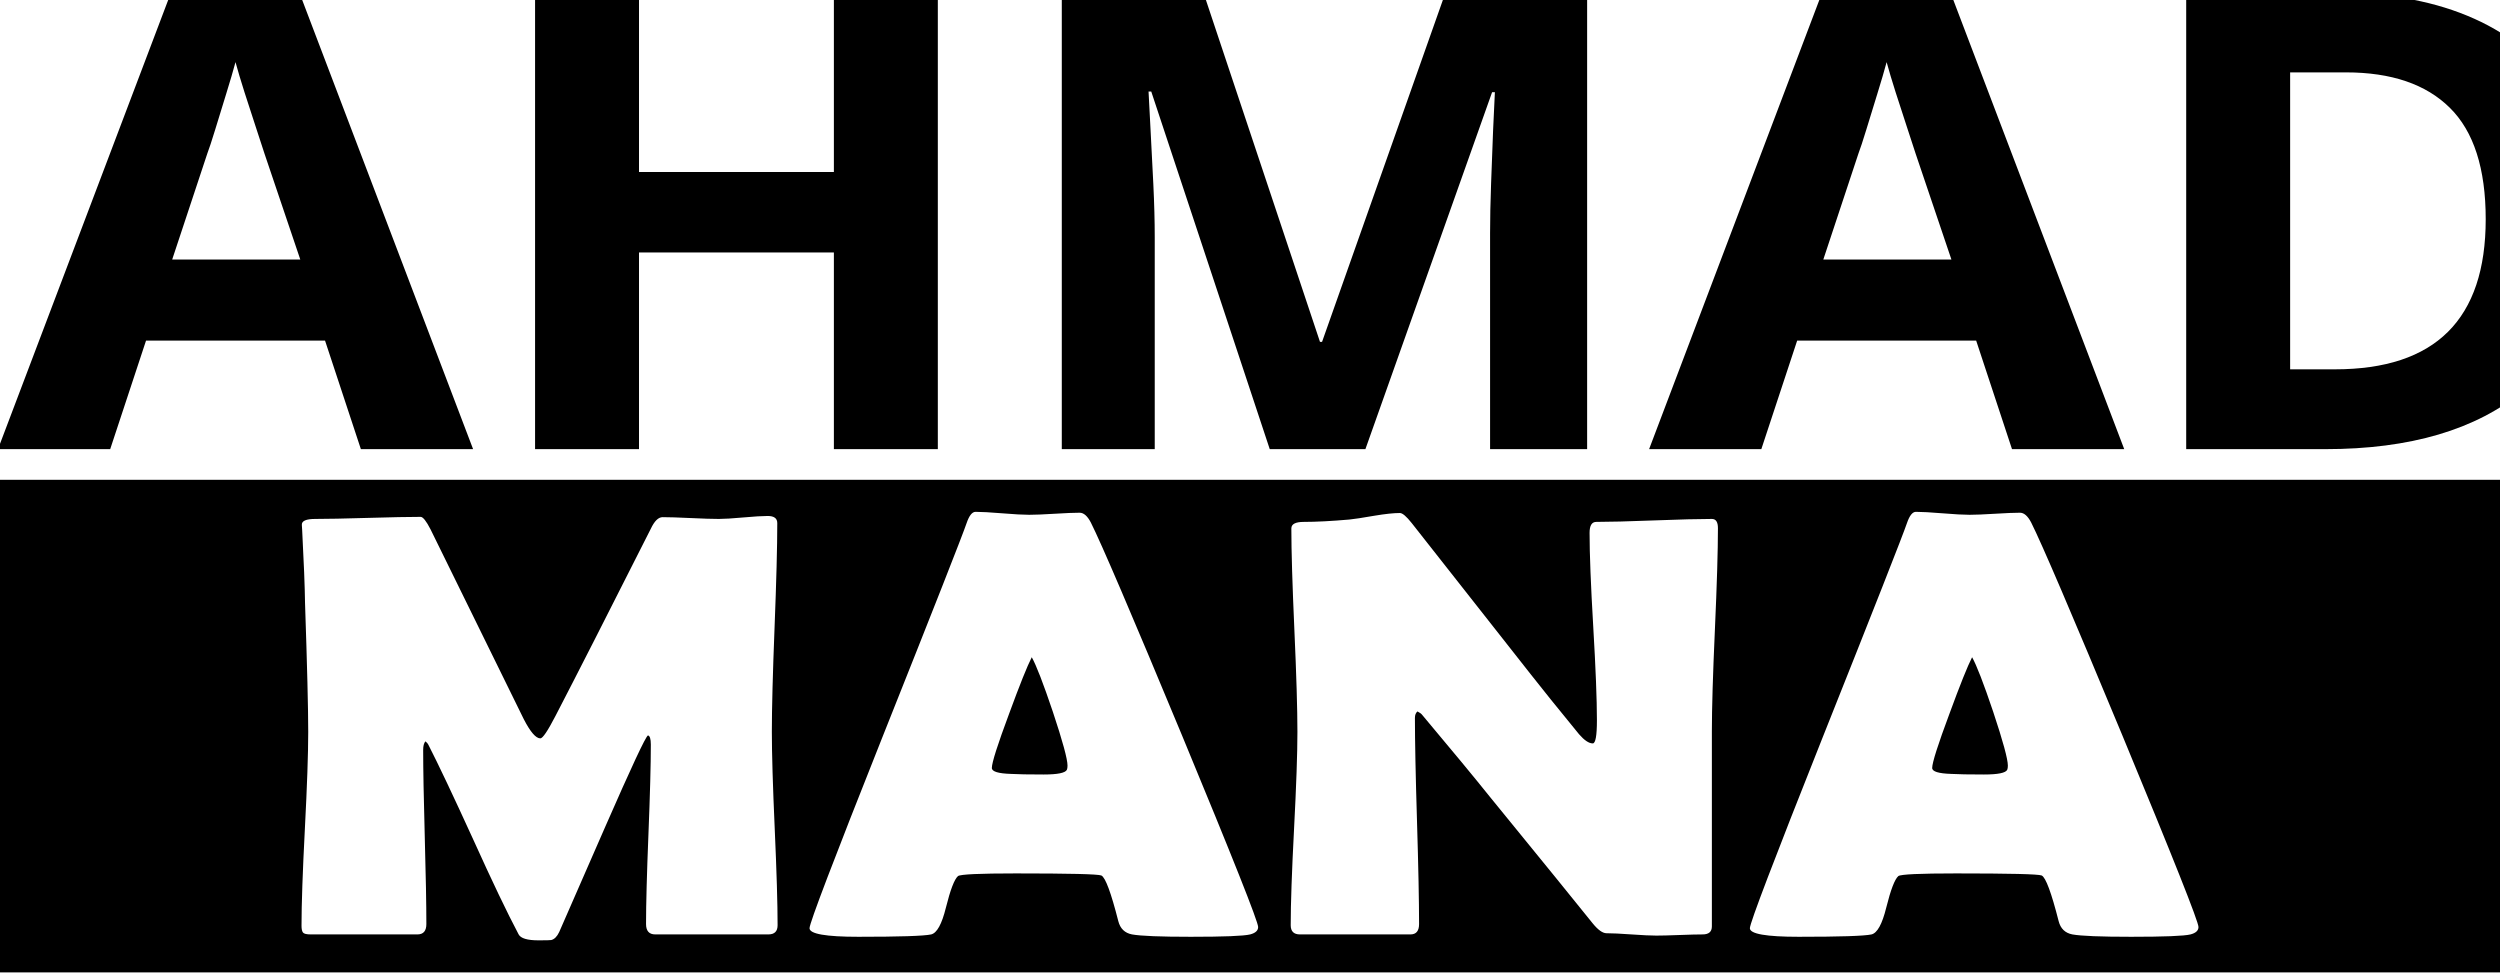
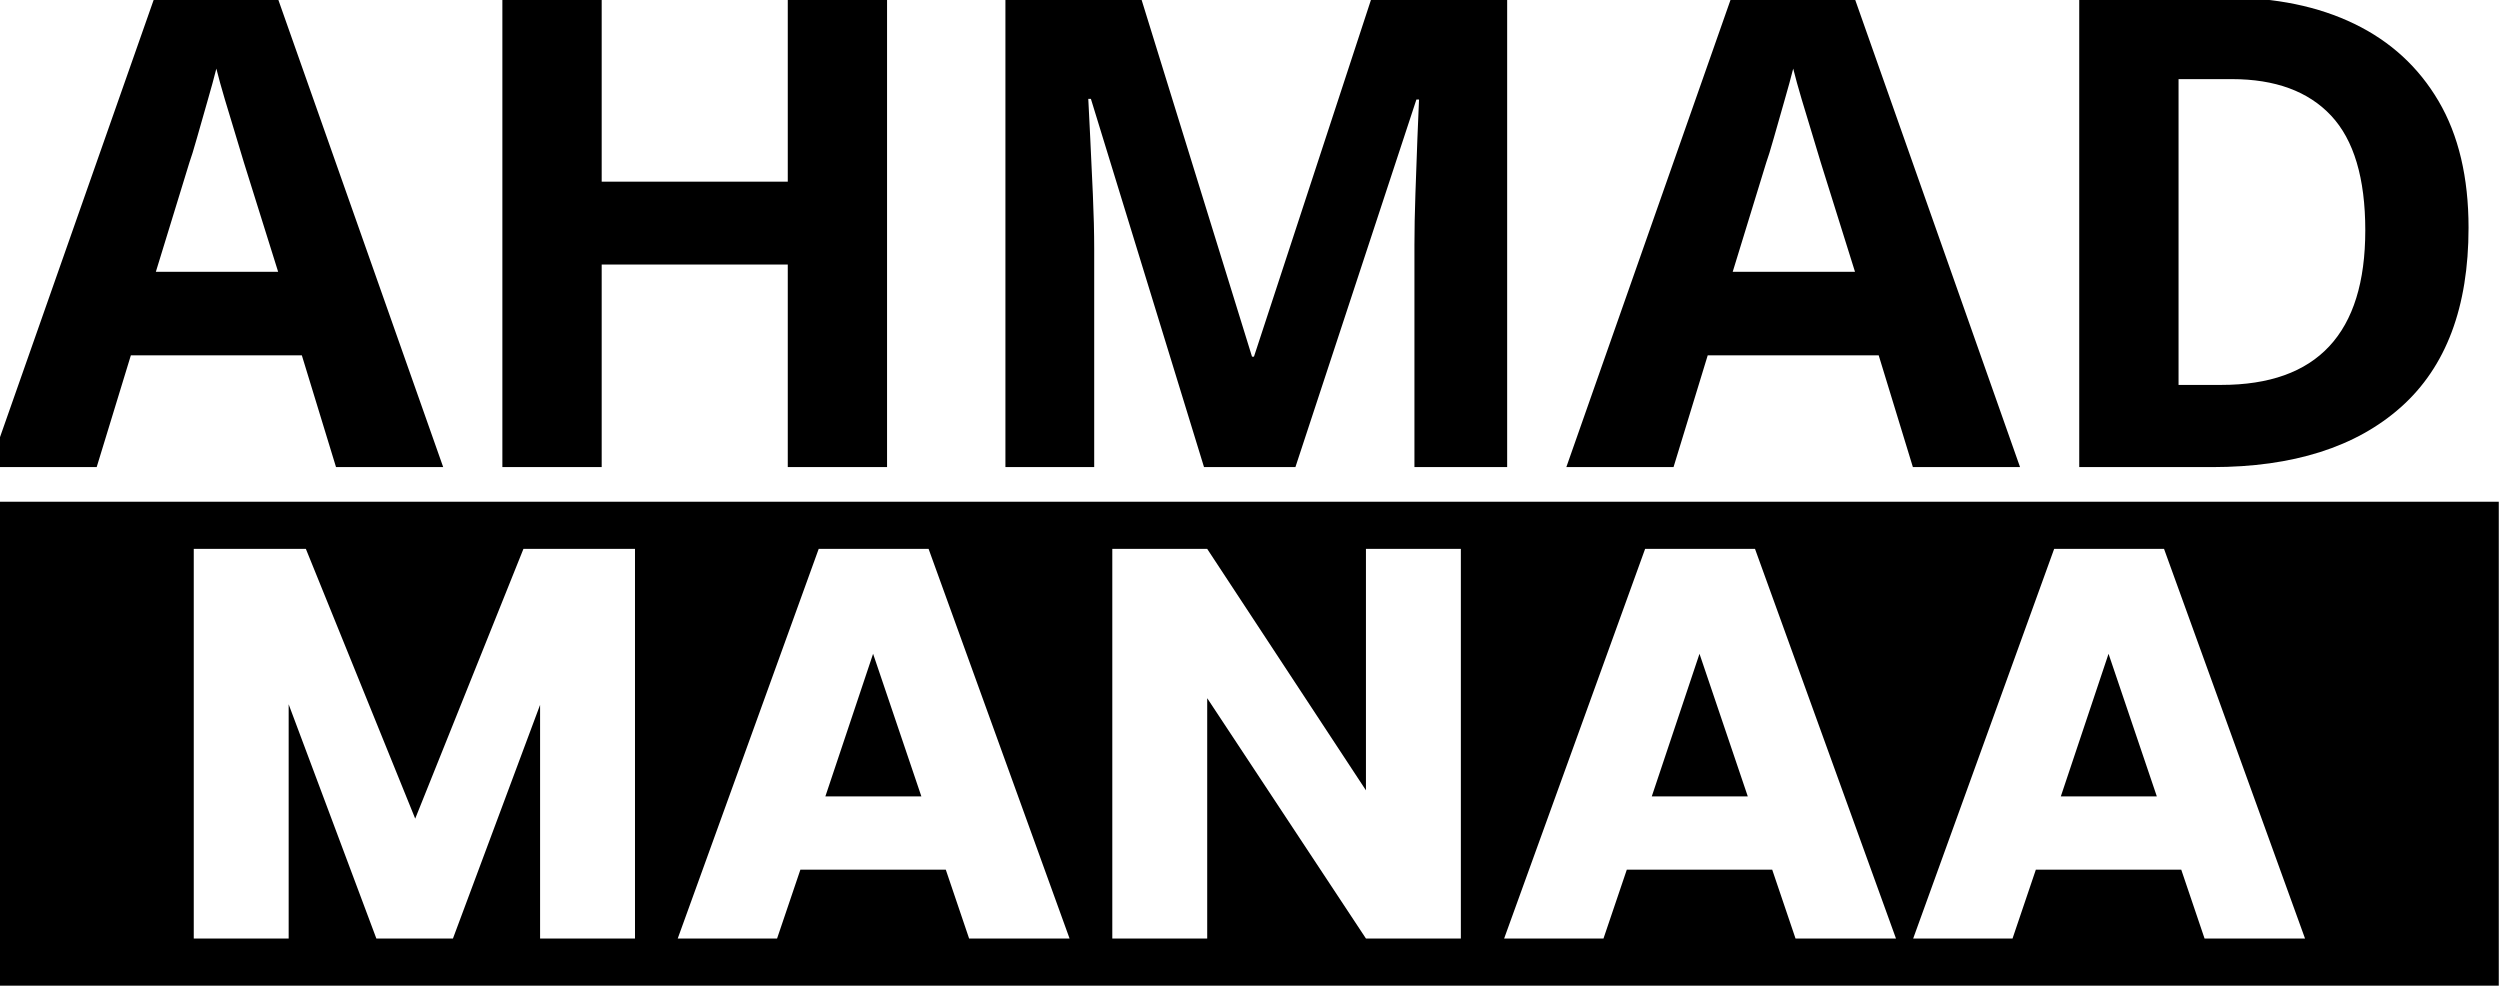
- <svg xmlns="http://www.w3.org/2000/svg" width="100%" height="100%" viewBox="0 0 1024 400" version="1.1" xml:space="preserve" style="fill-rule:evenodd;clip-rule:evenodd;stroke-linejoin:round;stroke-miterlimit:2;">
-   <g transform="matrix(2.02882,0,0,1.88164,-300.602,-380.522)">
-     <text x="147.759px" y="300px" style="font-family:'BerlinSansFBDemi-Bold', 'Berlin Sans FB Demi', sans-serif;font-weight:700;font-size:139.011px;">AHMAD</text>
-   </g>
-   <g transform="matrix(1,0,0,1,0,-16.8081)">
-     <path d="M1024,213.333L0,213.333L0,415.092L1024,415.092L1024,213.333ZM318.503,395.786C318.503,398.293 317.239,399.546 314.71,399.546L268.412,399.546C265.884,399.546 264.619,398.131 264.619,395.301C264.619,387.133 264.946,374.882 265.6,358.547C266.254,342.212 266.581,329.961 266.581,321.794C266.581,319.449 266.189,318.195 265.404,318.034C264.445,318.519 258.603,331.013 247.879,355.515C241.601,369.909 235.323,384.262 229.046,398.576C228.174,400.436 227.084,401.527 225.776,401.851C225.34,401.932 223.596,401.972 220.545,401.972C216.011,401.972 213.308,401.163 212.436,399.546C207.728,390.651 201.537,377.712 193.864,360.731C185.669,342.778 179.522,329.8 175.424,321.794C175.249,321.39 174.857,320.945 174.247,320.46C173.636,321.187 173.331,322.36 173.331,323.977C173.331,331.902 173.549,343.789 173.985,359.639C174.421,375.489 174.639,387.376 174.639,395.301C174.639,398.131 173.418,399.546 170.977,399.546L127.295,399.546C125.551,399.546 124.483,399.283 124.09,398.758C123.698,398.232 123.502,397.322 123.502,396.028C123.502,387.214 123.96,373.972 124.875,356.303C125.791,338.634 126.248,325.392 126.248,316.578C126.248,307.198 125.812,289.609 124.941,263.813C124.853,257.102 124.461,247.115 123.763,233.853L123.633,231.791C123.545,230.173 125.376,229.365 129.126,229.365C133.921,229.365 141.114,229.223 150.705,228.94C160.296,228.657 167.489,228.516 172.285,228.516C173.244,228.516 174.595,230.214 176.339,233.61L214.529,311.362C217.231,316.618 219.498,319.247 221.329,319.247C222.288,319.247 224.337,316.214 227.476,310.149C236.283,293.168 249.317,267.574 266.581,233.368C268.063,230.214 269.676,228.637 271.42,228.637C273.949,228.637 277.763,228.758 282.864,229.001C287.965,229.243 291.823,229.365 294.438,229.365C296.618,229.365 299.953,229.163 304.444,228.758C308.934,228.354 312.269,228.152 314.449,228.152C317.064,228.152 318.372,229.122 318.372,231.063C318.372,240.605 318.002,254.858 317.26,273.82C316.519,292.783 316.149,307.036 316.149,316.578C316.149,325.392 316.541,338.614 317.326,356.243C318.111,373.871 318.503,387.052 318.503,395.786ZM515.335,396.514C515.335,397.969 514.245,398.98 512.065,399.546C509.45,400.193 501.341,400.516 487.739,400.516C475.271,400.516 467.25,400.193 463.675,399.546C460.71,398.98 458.836,397.16 458.051,394.088C455.087,382.443 452.776,376.216 451.119,375.408C449.724,374.842 438.041,374.559 416.069,374.559C401.247,374.559 393.356,374.922 392.397,375.65C390.914,376.944 389.258,381.27 387.427,388.629C385.77,395.341 383.765,398.98 381.411,399.546C378.446,400.193 368.507,400.516 351.592,400.516C338.252,400.516 331.582,399.344 331.582,396.999C331.582,394.896 341.434,369.06 361.139,319.489C382.501,265.875 394.097,236.4 395.928,231.063C396.974,227.99 398.195,226.454 399.59,226.454C401.944,226.454 405.584,226.656 410.511,227.06C415.437,227.464 419.121,227.667 421.562,227.667C423.916,227.667 427.382,227.525 431.959,227.242C436.537,226.959 439.959,226.817 442.226,226.817C443.883,226.817 445.408,228.152 446.803,230.82C451.076,239.311 463.544,268.423 484.208,318.155C504.959,368.211 515.335,394.33 515.335,396.514ZM900.498,396.514C900.498,397.969 899.408,398.98 897.228,399.546C894.613,400.193 886.504,400.516 872.902,400.516C860.434,400.516 852.413,400.193 848.838,399.546C845.873,398.98 843.999,397.16 843.214,394.088C840.25,382.443 837.939,376.216 836.282,375.408C834.887,374.842 823.204,374.559 801.232,374.559C786.41,374.559 778.519,374.922 777.56,375.65C776.078,376.944 774.421,381.27 772.59,388.629C770.933,395.341 768.928,398.98 766.574,399.546C763.609,400.193 753.67,400.516 736.755,400.516C723.415,400.516 716.745,399.344 716.745,396.999C716.745,394.896 726.597,369.06 746.302,319.489C767.664,265.875 779.26,236.4 781.091,231.063C782.137,227.99 783.358,226.454 784.753,226.454C787.107,226.454 790.747,226.656 795.674,227.06C800.6,227.464 804.284,227.667 806.725,227.667C809.079,227.667 812.545,227.525 817.122,227.242C821.7,226.959 825.122,226.817 827.389,226.817C829.046,226.817 830.572,228.152 831.967,230.82C836.239,239.311 848.707,268.423 869.371,318.155C890.122,368.211 900.498,394.33 900.498,396.514ZM703.666,233.125C703.666,242.344 703.252,256.192 702.424,274.67C701.595,293.147 701.181,307.036 701.181,316.335L701.181,396.271C701.181,398.454 699.917,399.546 697.388,399.546C695.296,399.546 692.135,399.627 687.906,399.789C683.678,399.95 680.517,400.031 678.424,400.031C676.158,400.031 672.757,399.869 668.223,399.546C663.689,399.223 660.289,399.061 658.022,399.061C656.453,399.061 654.578,397.727 652.398,395.058C646.12,387.214 631.996,369.828 610.024,342.9C604.008,335.379 594.853,324.301 582.559,309.664C582.21,309.179 581.556,308.694 580.597,308.208C579.899,308.775 579.551,309.664 579.551,310.877C579.551,320.257 579.834,334.328 580.401,353.089C580.968,371.85 581.251,385.92 581.251,395.301C581.251,398.131 580.074,399.546 577.72,399.546L532.468,399.546C529.939,399.546 528.675,398.293 528.675,395.786C528.675,387.052 529.133,373.871 530.048,356.243C530.964,338.614 531.422,325.392 531.422,316.578C531.422,307.279 531.007,293.37 530.179,274.851C529.351,256.333 528.937,242.465 528.937,233.246C528.937,231.467 530.637,230.578 534.037,230.578C539.094,230.578 545.328,230.254 552.74,229.607C554.483,229.446 557.927,228.92 563.072,228.03C567.431,227.303 570.875,226.939 573.404,226.939C574.45,226.939 576.063,228.313 578.243,231.063L627.026,293.046C631.385,298.626 637.968,306.793 646.774,317.548C648.954,320.055 650.829,321.309 652.398,321.309C653.532,321.309 654.098,318.155 654.098,311.847C654.098,303.357 653.597,290.58 652.594,273.517C651.592,256.455 651.09,243.637 651.09,235.066C651.09,232.074 652.006,230.578 653.837,230.578C659.068,230.578 666.959,230.376 677.509,229.971C688.059,229.567 695.95,229.365 701.181,229.365C702.838,229.365 703.666,230.618 703.666,233.125ZM422.608,286.011C420.777,289.569 417.682,297.292 413.322,309.179C408.614,321.794 406.26,329.193 406.26,331.376C406.26,332.832 408.876,333.641 414.107,333.802C416.81,333.964 421.257,334.045 427.447,334.045C433.202,334.045 436.384,333.398 436.995,332.104C437.169,331.7 437.256,331.134 437.256,330.406C437.256,327.737 435.251,320.379 431.24,308.33C427.316,296.685 424.439,289.246 422.608,286.011ZM807.771,286.011C805.94,289.569 802.845,297.292 798.485,309.179C793.777,321.794 791.423,329.193 791.423,331.376C791.423,332.832 794.039,333.641 799.27,333.802C801.973,333.964 806.42,334.045 812.61,334.045C818.365,334.045 821.547,333.398 822.158,332.104C822.332,331.7 822.419,331.134 822.419,330.406C822.419,327.737 820.414,320.379 816.403,308.33C812.48,296.685 809.602,289.246 807.771,286.011Z" />
+ <svg xmlns="http://www.w3.org/2000/svg" width="100%" height="100%" viewBox="0 0 1891 750" version="1.1" xml:space="preserve" style="fill-rule:evenodd;clip-rule:evenodd;stroke-linejoin:round;stroke-miterlimit:2;">
+   <g id="Artboard1" transform="matrix(1.26005,0,0,0.714027,0,0)">
+     <rect x="0" y="0" width="1500" height="1050" style="fill:none;" />
+     <clipPath id="_clip1">
+       <rect x="0" y="0" width="1500" height="1050" />
+     </clipPath>
+     <g clip-path="url(#_clip1)">
+       <g transform="matrix(1,0,0,1,0,5.80928)">
+         <g transform="matrix(1.3058,0,0,2.30436,-492.478,-617.912)">
+           <text x="372.31px" y="480.36px" style="font-family:'Poppins-Bold', 'Poppins';font-weight:700;font-size:302.295px;">AHMAD</text>
+         </g>
+         <g transform="matrix(0.793619,0,0,1.40051,0,-70.0254)">
+           <path d="M1890.08,425.34L0,425.34L0,791.432L1890.08,791.432L1890.08,425.34ZM1104.99,755.74L1033.2,755.74L913.132,573.962L913.132,755.74L841.344,755.74L841.344,461.033L913.132,461.033L1033.2,643.65L1033.2,461.033L1104.99,461.033L1104.99,755.74ZM715.401,703.683L605.411,703.683L587.779,755.74L512.633,755.74L619.265,461.033L702.387,461.033L809.019,755.74L733.033,755.74L715.401,703.683ZM1340.5,703.683L1230.51,703.683L1212.88,755.74L1137.73,755.74L1244.36,461.033L1327.49,461.033L1434.12,755.74L1358.13,755.74L1340.5,703.683ZM1649.9,703.683L1539.91,703.683L1522.28,755.74L1447.13,755.74L1553.76,461.033L1636.88,461.033L1743.52,755.74L1667.53,755.74L1649.9,703.683ZM480.307,461.033L480.307,755.74L408.52,755.74L408.52,578.999L342.61,755.74L284.676,755.74L218.346,578.58L218.346,755.74L146.558,755.74L146.558,461.033L231.36,461.033L314.063,665.061L395.926,461.033L480.307,461.033ZM696.93,648.268L660.406,540.377L624.302,648.268L696.93,648.268ZM1322.03,648.268L1285.5,540.377L1249.4,648.268L1322.03,648.268ZM1631.43,648.268L1594.9,540.377L1558.8,648.268L1631.43,648.268Z" />
+         </g>
+       </g>
+     </g>
  </g>
</svg>
